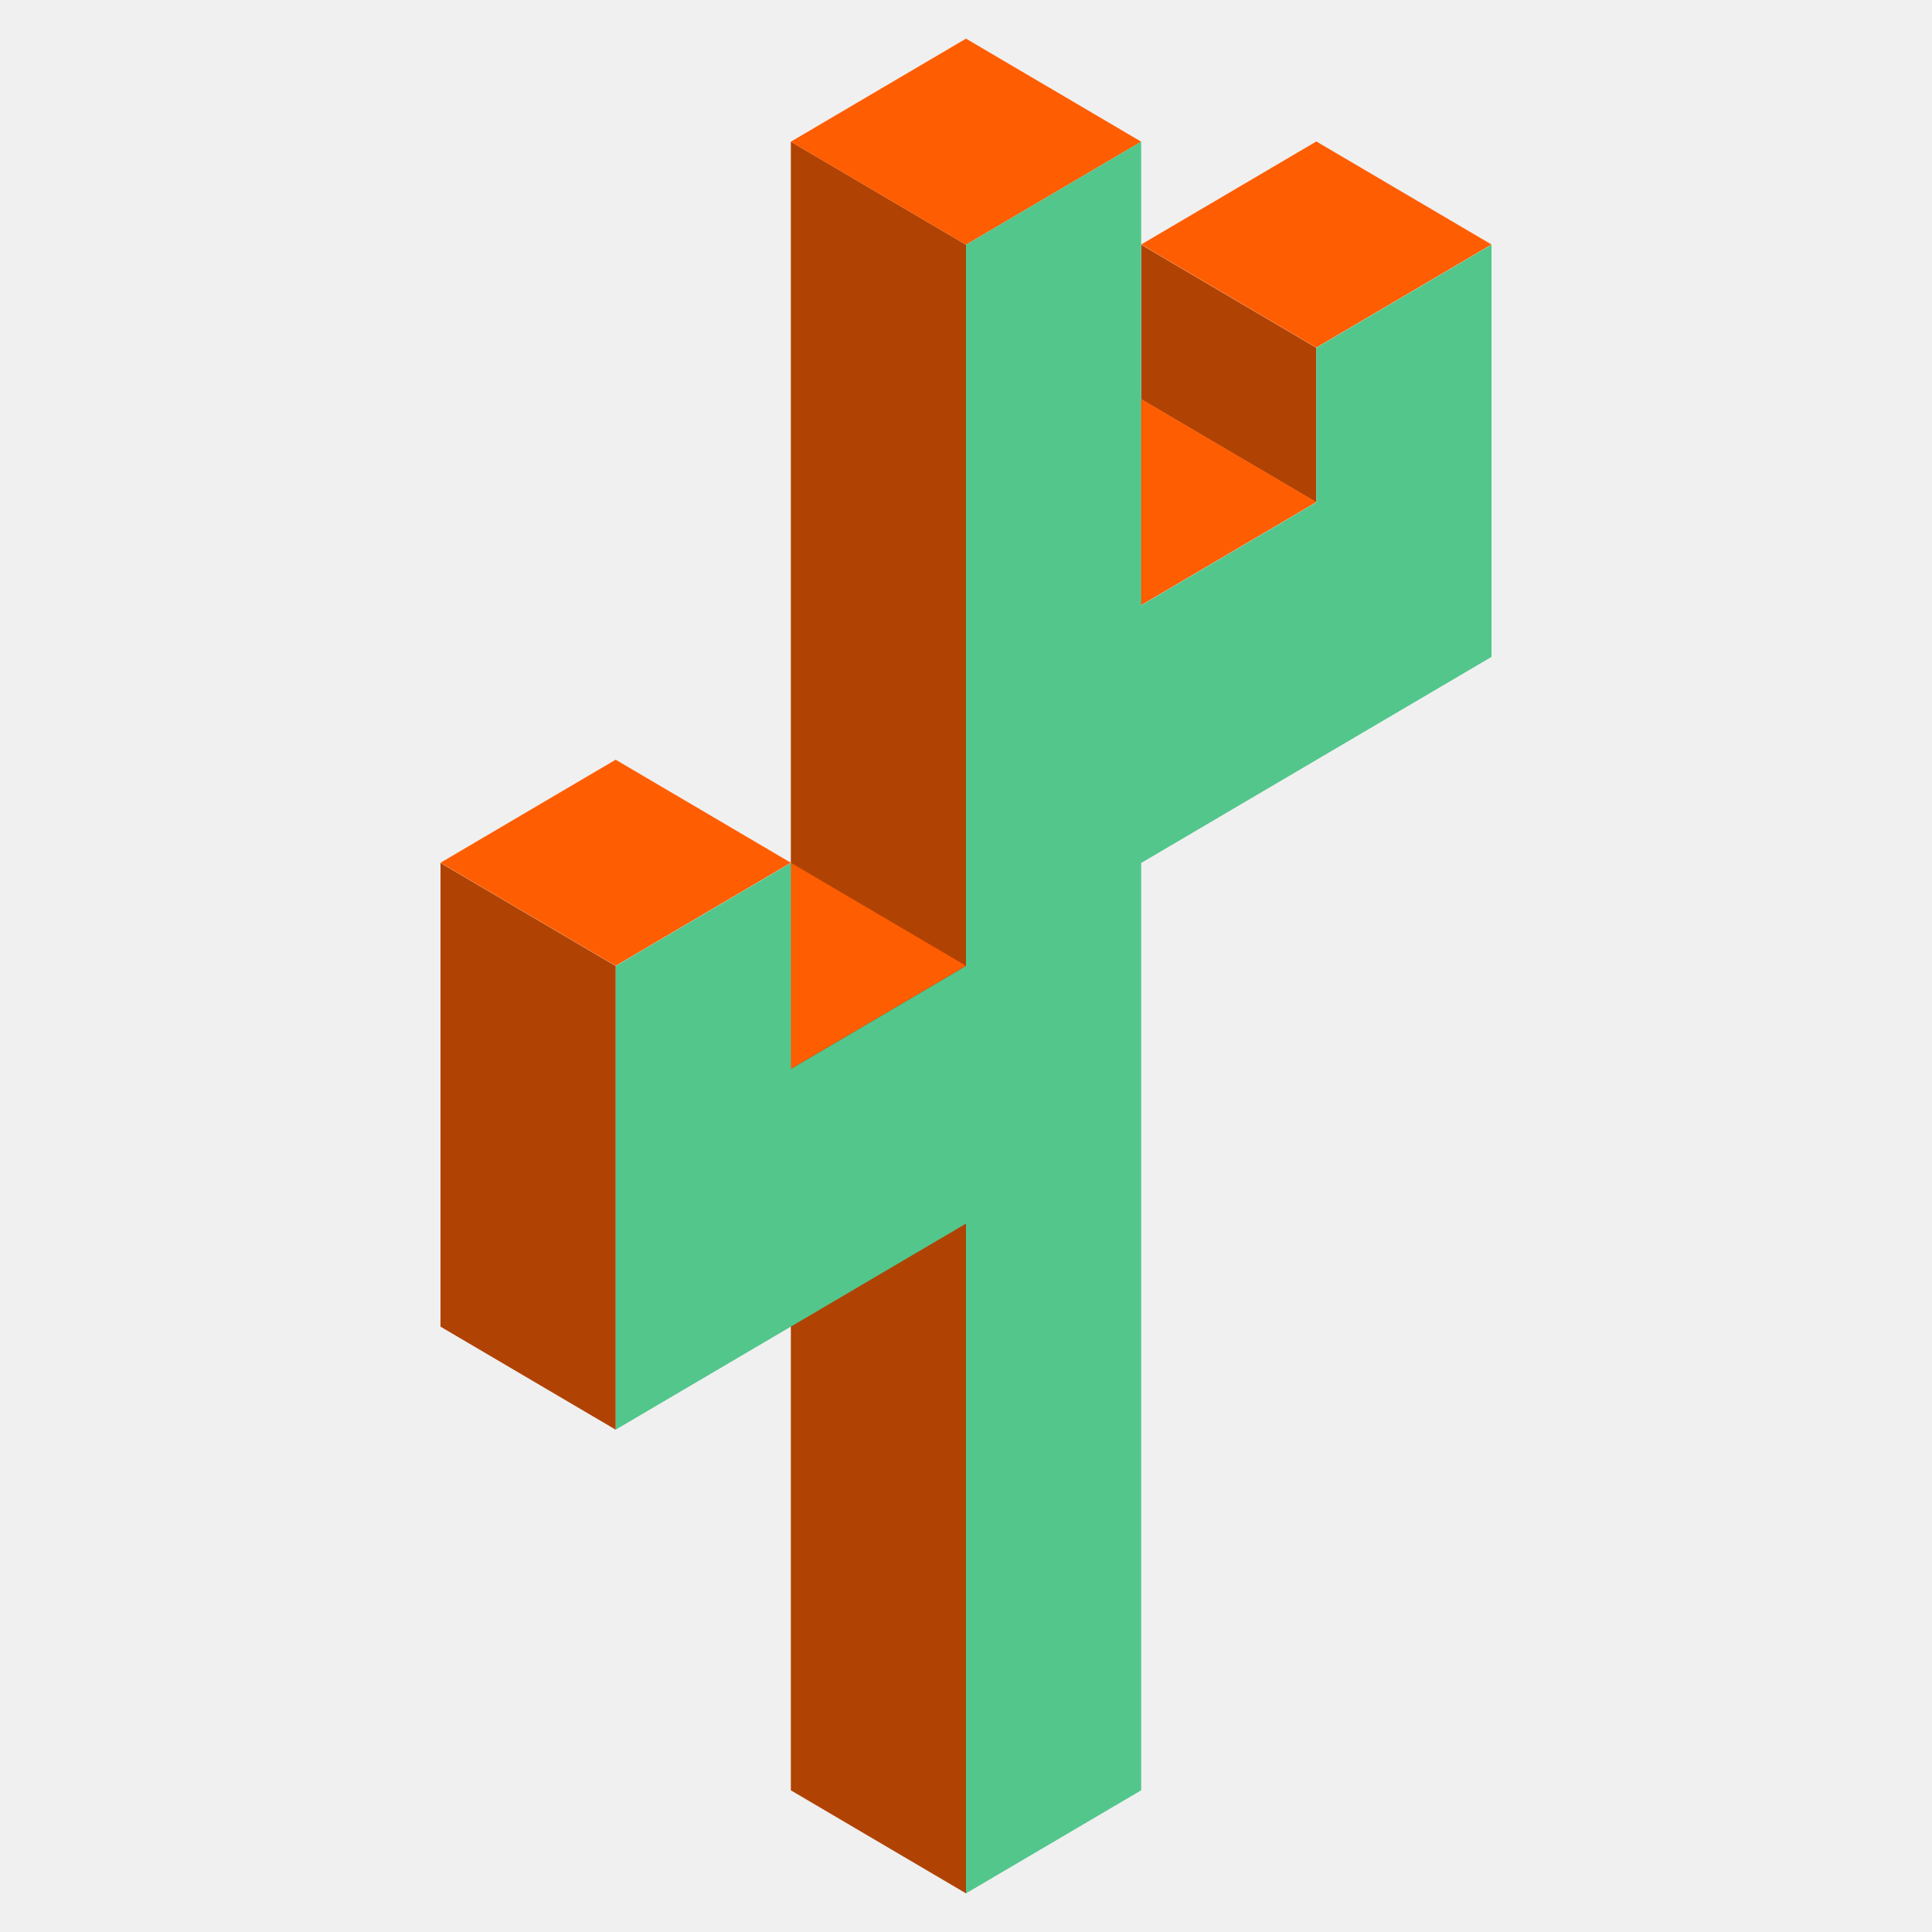
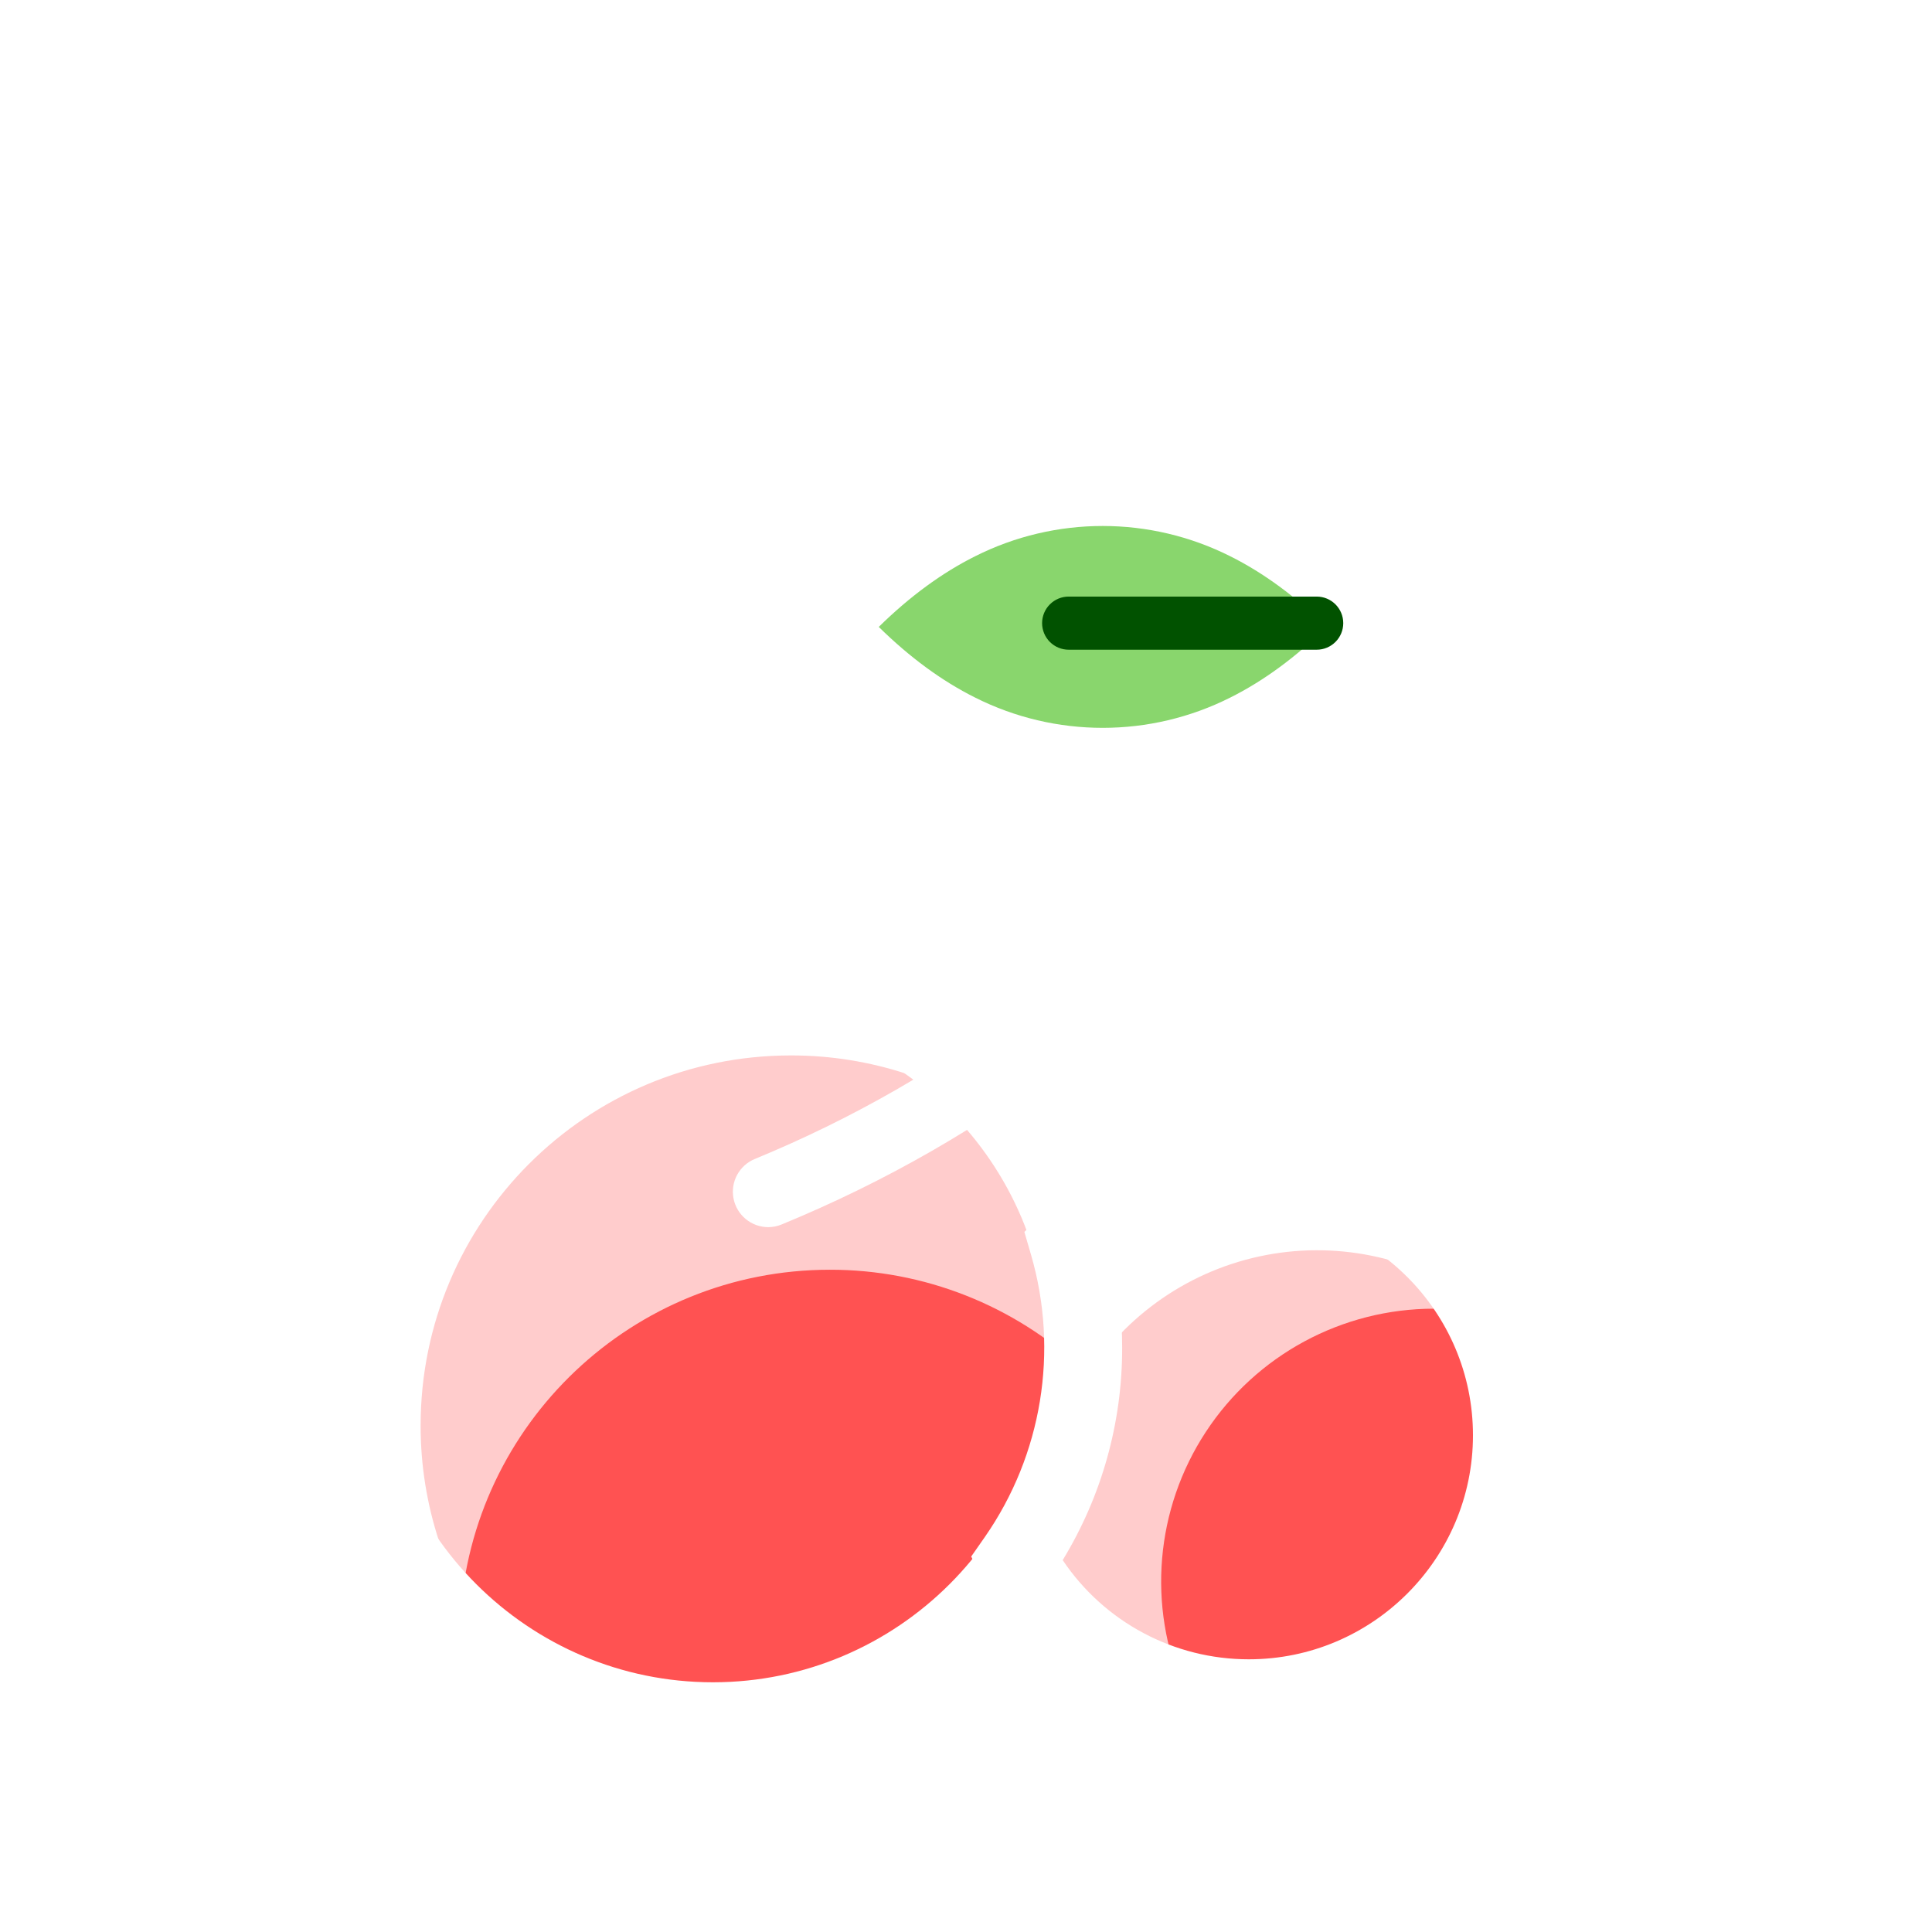
- <svg xmlns="http://www.w3.org/2000/svg" fill="none" viewBox="0 0 500 500">
-   <path fill="#B04304" d="M295.334 103.333v-40L340.667 90v40l-45.333-26.667ZM250.001 63.333l-45.334-26.666v426.666L250.001 490V63.333Z" />
-   <path fill="#FF5D01" d="m250.001 129.944 45.333-26.667 45.333 26.667-45.333 26.667-45.333-26.667ZM204.667 36.667 250.001 10l45.333 26.667-45.333 26.666-45.334-26.666ZM295.334 63.277l45.333-26.666L386 63.277l-45.333 26.667-45.333-26.667ZM114 223.277l45.333-26.667 45.334 26.667-45.334 26.667L114 223.277ZM250 249.944l-45.333-26.667v53.333L250 249.944Z" />
-   <path fill="#53C68C" d="m250 63.333 45.333-26.666v120L340.667 130V90L386 63.333V170l-90.667 53.333v240L250 490V316.667L159.333 370V250l45.334-26.667v53.334L250 250V63.333Z" />
-   <path fill="#B04304" d="M159.333 250 114 223.334v120L159.333 370V250Z" />
+ <svg xmlns="http://www.w3.org/2000/svg" viewBox="0 0 24 24" fill="#ffffff">
+   <rect width="100%" height="100%" fill="#ffffff" />
+   <svg width="22" height="22" x="1" y="1" viewBox="0 0 22 22" preserveAspectRatio="xMidYMid meet">
+     <svg class="icon" viewBox="0 0 1024 1024">
+       <path fill="#FFF" d="M541.35 855a213.87 213.87 0 0 1-175.67 91.65c-118.24 0-214.09-95.81-214.09-214s95.85-214 214.09-214a214.17 214.17 0 0 1 205.56 154A152 152 0 1 1 541.35 855" />
+       <path fill="#FCC" d="M557.34 828.12a212.5 212.5 0 0 0 21.31-73.47 157.85 157.85 0 0 1 227.48-49.33 152.11 152.11 0 0 1-238.46 185.23A157.2 157.2 0 0 1 557.23 834q0-2.93.11-5.88" />
+       <path fill="#FF5252" d="M810.2 712.55A152.19 152.19 0 0 1 637.88 930.7a157.75 157.75 0 0 1 144.71-220.56 159 159 0 0 1 27.61 2.41" />
+       <path fill="#FCC" d="M238.51 904.83a213 213 0 0 1-41.85-127.12c0-118.19 95.85-214 214.09-214a213.2 213.2 0 0 1 127.17 41.83 213 213 0 0 1 41.85 127.12c0 118.19-95.85 214-214.09 214a213.2 213.2 0 0 1-127.17-41.83" />
+       <path fill="#FF5252" d="M219.56 889.07c6.5-112.35 99.7-201.45 213.73-201.45a213.4 213.4 0 0 1 146.12 57.59c-6.5 112.35-99.7 201.45-213.73 201.45a213.4 213.4 0 0 1-146.12-57.59" />
+       <path fill="#89D66D" d="M591 394.78q87.12 0 157.75-78.84Q678.16 237.1 591 237.1t-157.71 78.84q70.62 78.84 157.71 78.84" />
+       <path d="M675.55 957.93a174.5 174.5 0 0 1-154.05-92.28l-6.5-12.19 7.92-11.34A191.89 191.89 0 0 0 549.61 679l-3.86-13.25 10-9.46a174 174 0 0 1 119.75-47.5c96.3 0 174.64 78.32 174.64 174.58s-78.29 174.56-174.59 174.56M567.91 855.52a129.49 129.49 0 0 0 107.63 57.35c71.46 0 129.59-58.1 129.59-129.52S747 653.83 675.55 653.83a129.06 129.06 0 0 0-79 26.83 237.4 237.4 0 0 1 5.74 52 235 235 0 0 1-34.38 122.86" />
+       <path d="M675.55 955.88a172.46 172.46 0 0 1-152.25-91.2l36.11-19.34a131.56 131.56 0 0 0 116.14 69.58c72.58 0 131.64-59 131.64-131.57s-59.06-131.57-131.64-131.57a131.15 131.15 0 0 0-90.26 35.8l-28.09-29.81a172 172 0 0 1 118.35-46.94c95.17 0 172.6 77.4 172.6 172.53s-77.43 172.52-172.6 172.52" />
+       <path d="M365.68 967.14a234.52 234.52 0 1 1 165.86-68.67 233.08 233.08 0 0 1-165.86 68.67m0-428c-106.76 0-193.61 86.81-193.61 193.51s86.85 193.51 193.61 193.51 193.61-86.81 193.61-193.51-86.85-193.5-193.61-193.5z" />
+       <path d="M397.69 663a20.48 20.48 0 0 1-7.8-39.42C503.2 576.9 599 503.44 674.48 405.21c71.69-93.23 125-208.3 158.38-342a20.48 20.48 0 0 1 39.74 9.93C837.82 212.33 782.09 332.46 707 430.18 627 534.2 525.54 612 405.47 661.42a20.4 20.4 0 0 1-7.78 1.58" />
+       <path d="M591 415.26c-63.88 0-122.09-28.82-173-85.65l-12.24-13.67L418 302.28c50.92-56.84 109.12-85.66 173-85.66s122.09 28.82 173 85.66l12.24 13.67L764 329.61c-50.87 56.83-109.08 85.65-173 85.65m-129.44-99.32c17.84 17.55 36.49 31.25 55.63 40.81a164.14 164.14 0 0 0 147.69 0c19.14-9.57 37.79-23.26 55.63-40.81-17.84-17.55-36.49-31.25-55.63-40.81a164.14 164.14 0 0 0-147.69 0c-19.13 9.57-37.79 23.26-55.63 40.81" />
+       <path fill="#015200" d="M571.41 298.4h143.36a15.36 15.36 0 0 1 15.36 15.36 15.36 15.36 0 0 1-15.36 15.36H571.41A15.36 15.36 0 0 1 556 313.76a15.36 15.36 0 0 1 15.41-15.36" />
+       <path d="M703.71 650.5a20.49 20.49 0 0 1-19.07-27.94c28-71.58 45.51-171.32 52.18-296.45a20.48 20.48 0 0 1 40.9 2.18c-6.9 129.5-25.38 233.52-54.93 309.17a20.49 20.49 0 0 1-19.08 13.04" />
+     </svg>
+   </svg>
</svg>
